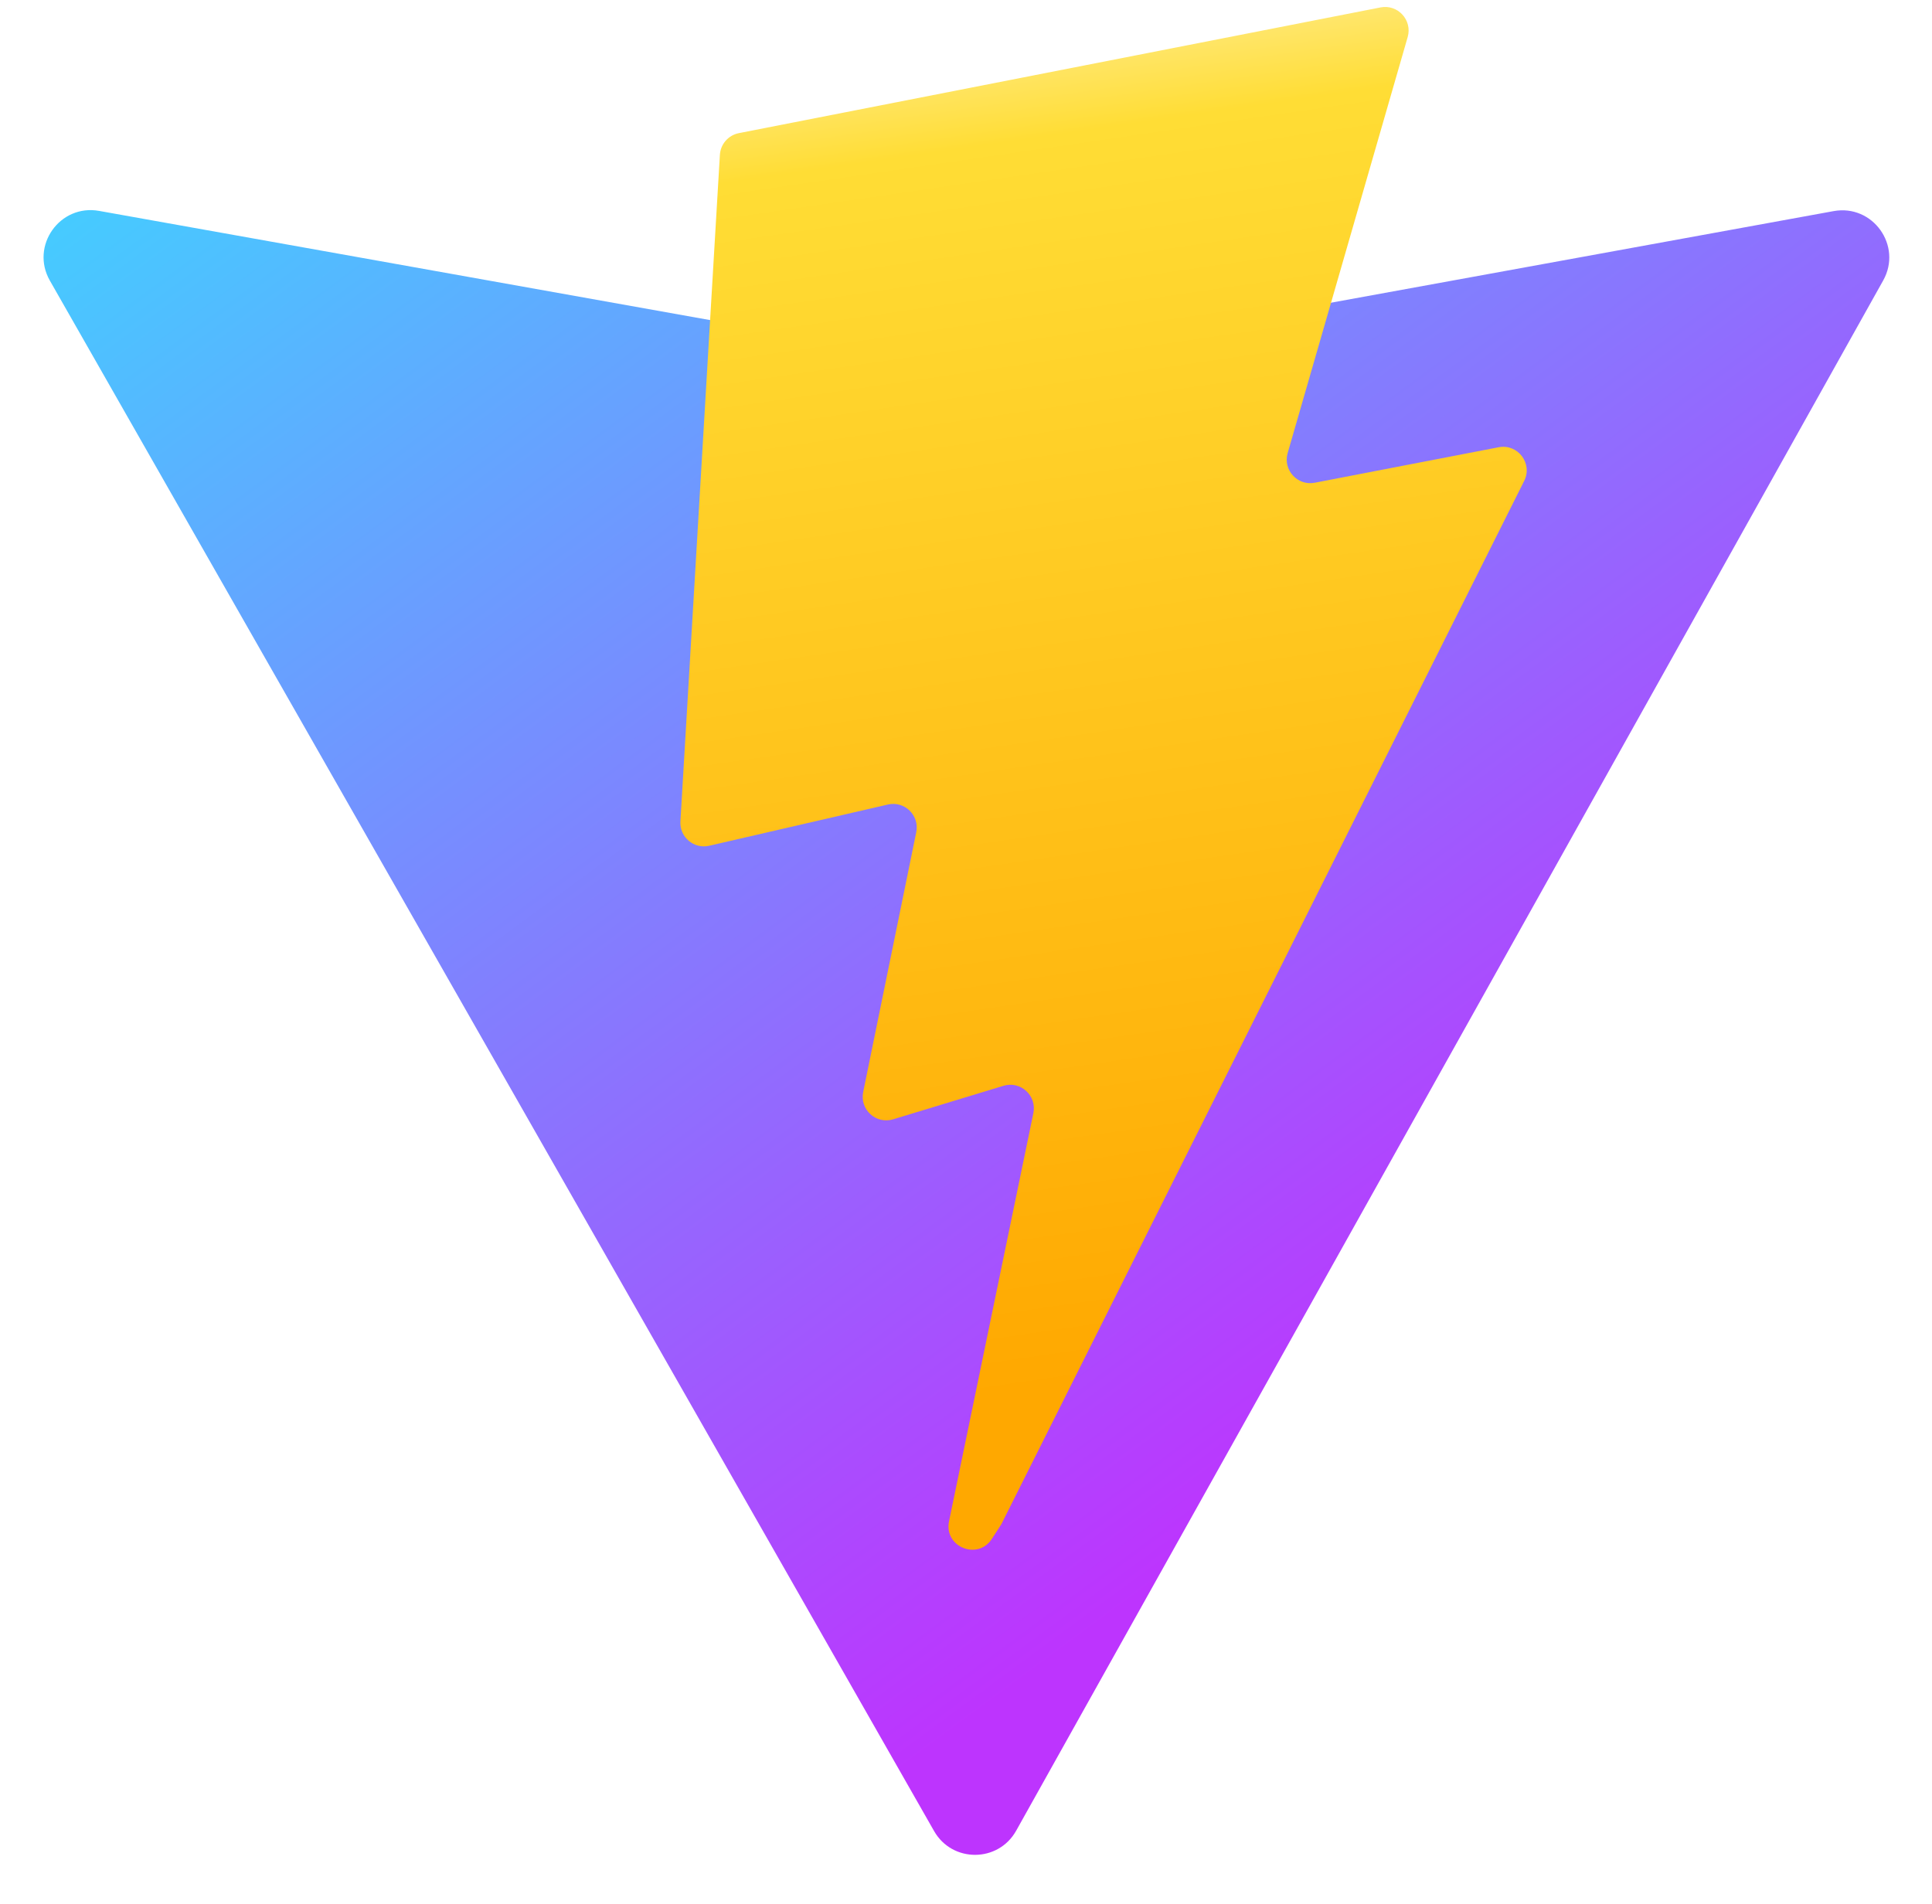
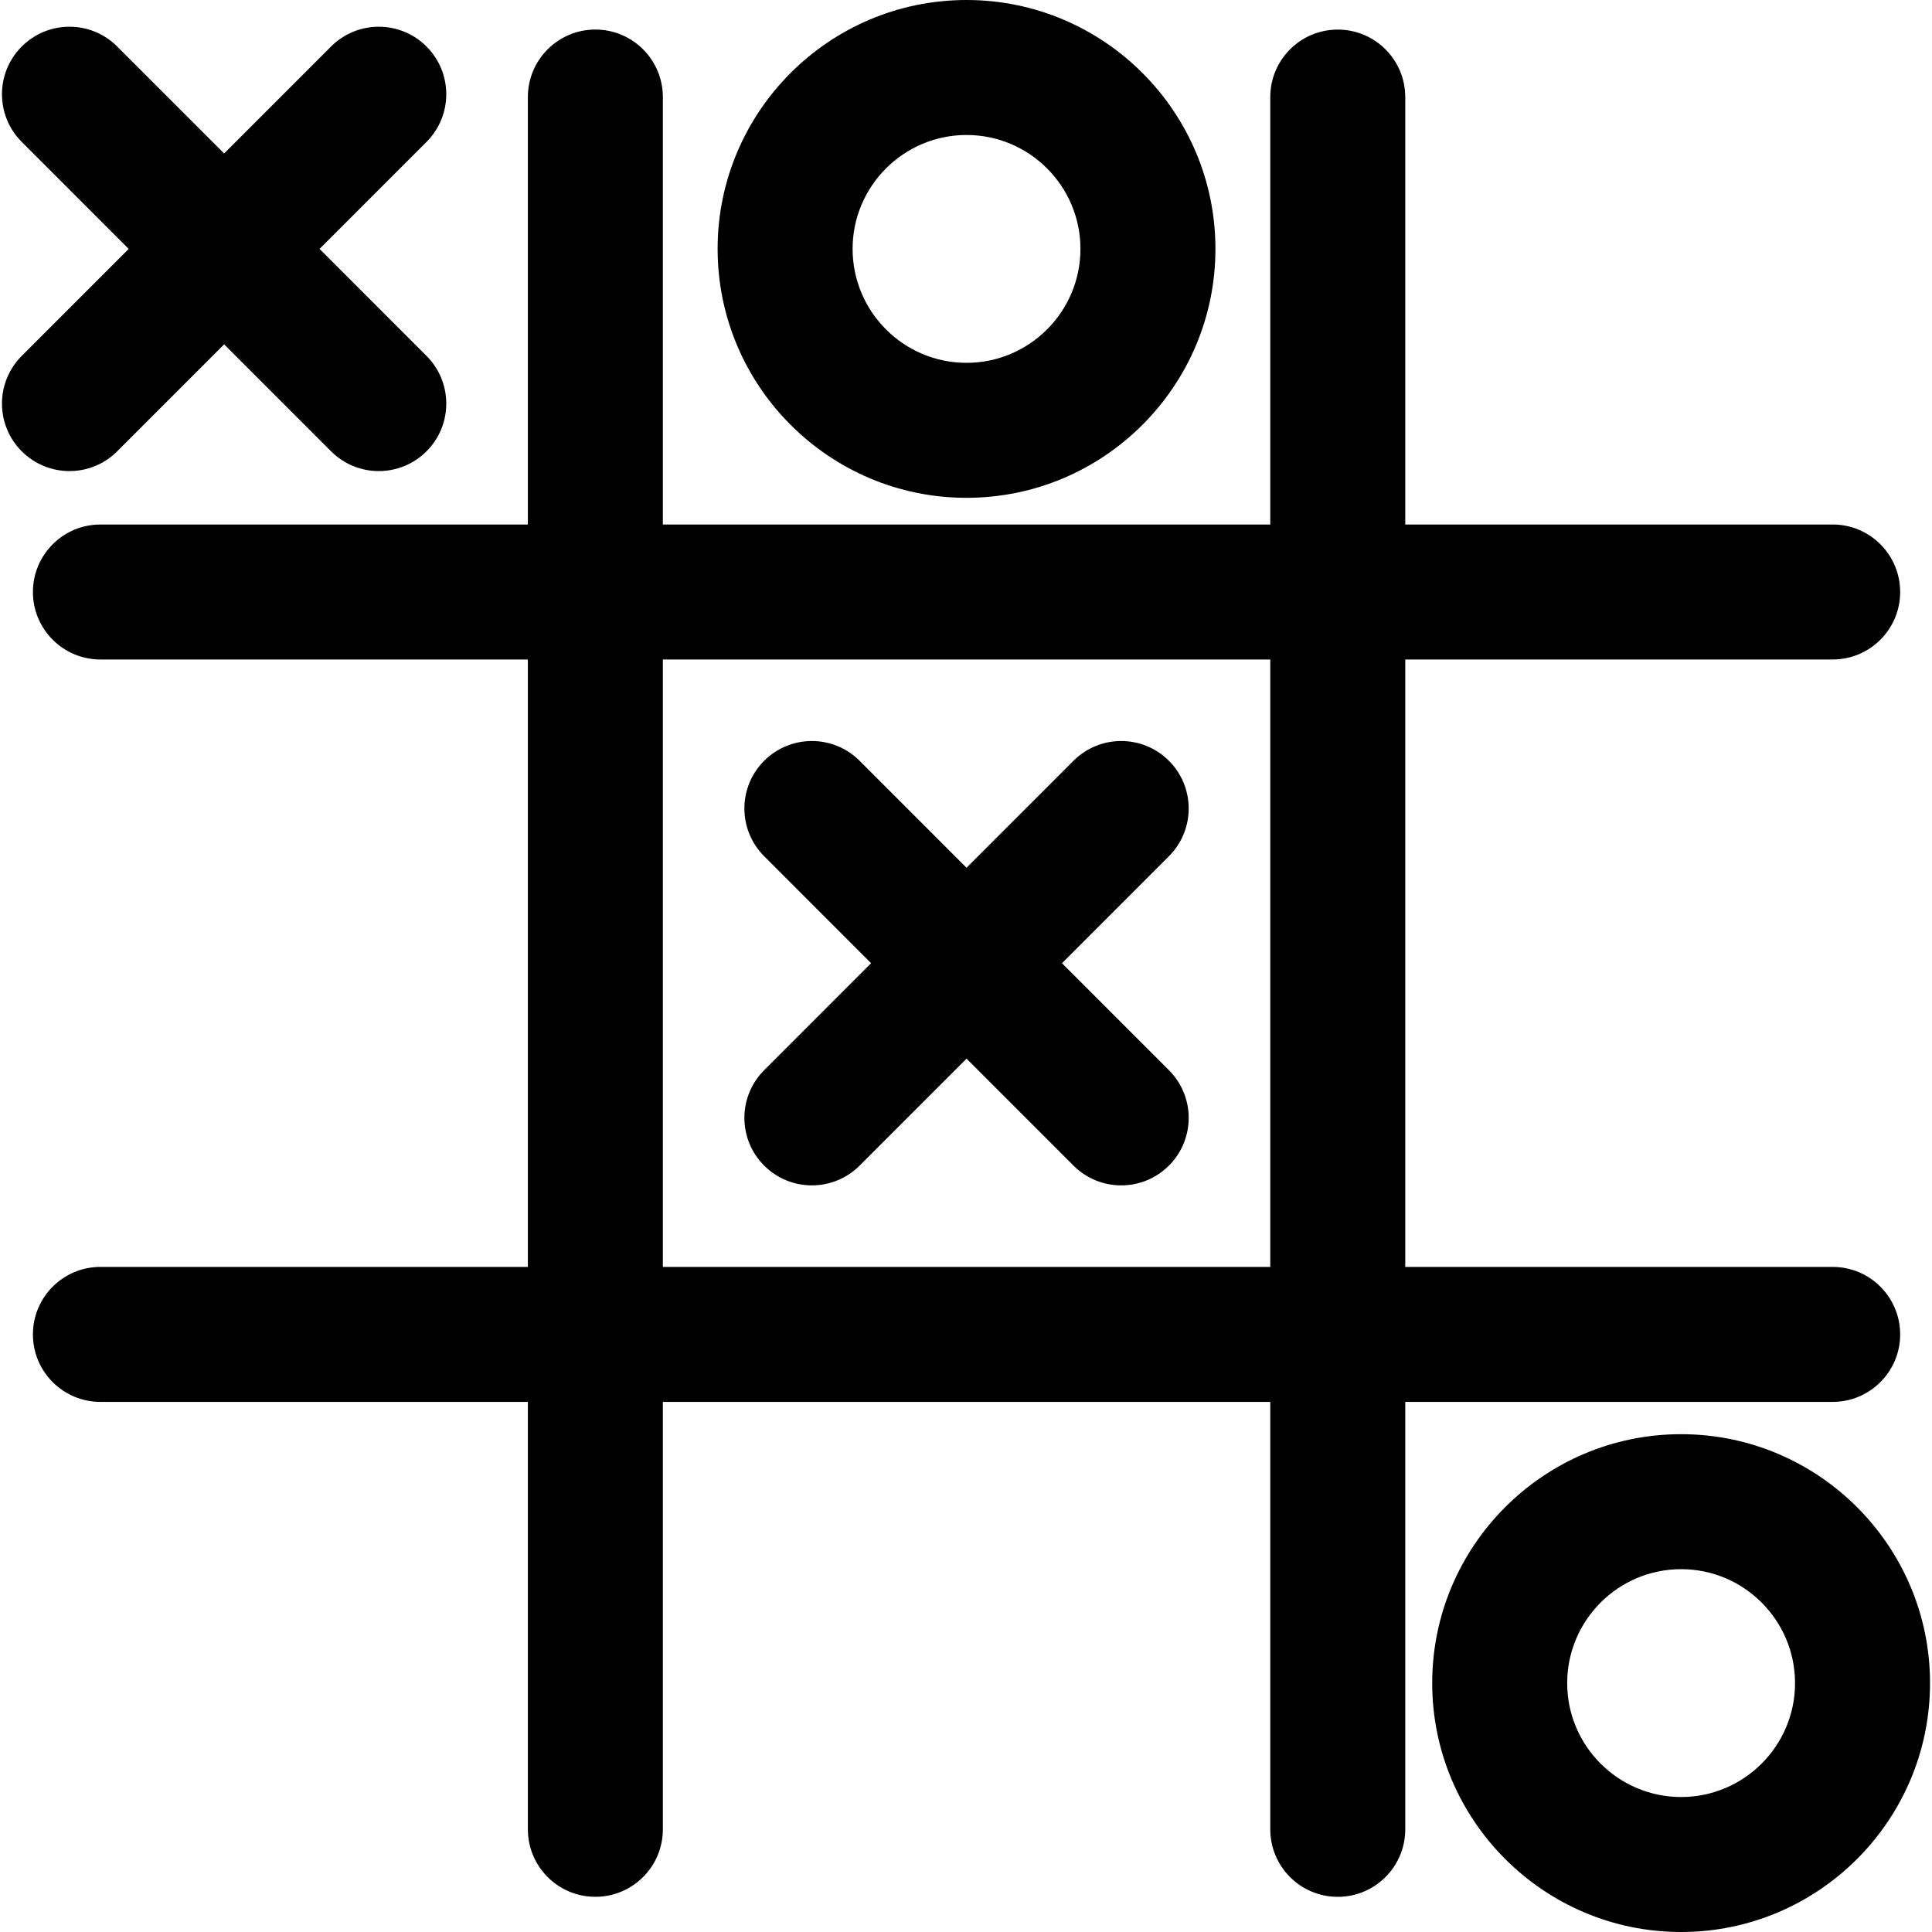
- <svg xmlns="http://www.w3.org/2000/svg" width="410" height="404" viewBox="0 0 410 404" fill="none">
-   <path d="M399.641 59.525L215.643 388.545C211.844 395.338 202.084 395.378 198.228 388.618L10.582 59.556C6.381 52.19 12.68 43.267 21.028 44.759L205.223 77.682C206.398 77.892 207.601 77.89 208.776 77.676L389.119 44.806C397.439 43.289 403.768 52.143 399.641 59.525Z" fill="url(#paint0_linear)" />
-   <path d="M292.965 1.574L156.801 28.255C154.563 28.694 152.906 30.59 152.771 32.866L144.395 174.33C144.198 177.662 147.258 180.248 150.51 179.498L188.42 170.749C191.967 169.931 195.172 173.055 194.443 176.622L183.18 231.775C182.422 235.487 185.907 238.661 189.532 237.56L212.947 230.446C216.577 229.344 220.065 232.527 219.297 236.242L201.398 322.875C200.278 328.294 207.486 331.249 210.492 326.603L212.5 323.5L323.454 102.072C325.312 98.365 322.108 94.137 318.036 94.923L279.014 102.454C275.347 103.161 272.227 99.746 273.262 96.158L298.731 7.867C299.767 4.273 296.636 0.855 292.965 1.574Z" fill="url(#paint1_linear)" />
-   <defs>
-     <linearGradient id="paint0_linear" x1="6" y1="33" x2="235" y2="344" gradientUnits="userSpaceOnUse">
-       <stop stop-color="#41D1FF" />
-       <stop offset="1" stop-color="#BD34FE" />
-     </linearGradient>
-     <linearGradient id="paint1_linear" x1="194.651" y1="8.818" x2="236.076" y2="292.989" gradientUnits="userSpaceOnUse">
-       <stop stop-color="#FFEA83" />
-       <stop offset="0.083" stop-color="#FFDD35" />
-       <stop offset="1" stop-color="#FFA800" />
-     </linearGradient>
-   </defs>
+ <svg xmlns="http://www.w3.org/2000/svg" version="1.1" id="Capa_1" x="0px" y="0px" viewBox="0 0 455.896 455.896" style="enable-background:new 0 0 455.896 455.896;" xml:space="preserve">
+   <g>
+     <path d="M432.458,330.806c8.794,0,15.926-7.132,15.926-15.926c0-8.794-7.132-15.926-15.926-15.926H331.599V155.62h100.859   c8.794,0,15.926-7.132,15.926-15.926c0-8.794-7.132-15.926-15.926-15.926H331.599V22.909c0-8.796-7.132-15.926-15.926-15.926   c-8.796,0-15.926,7.13-15.926,15.926v100.859H156.414V22.902c0-8.794-7.132-15.926-15.926-15.926   c-8.796,0-15.926,7.132-15.926,15.926v100.867H23.695c-8.794,0-15.926,7.132-15.926,15.926c0,8.794,7.132,15.926,15.926,15.926   h100.867v143.333H23.695c-8.794,0-15.926,7.132-15.926,15.926c0,8.794,7.132,15.926,15.926,15.926h100.867v100.859   c0,8.796,7.13,15.926,15.926,15.926c8.794,0,15.926-7.13,15.926-15.926V330.806h143.333v100.867c0,8.794,7.13,15.926,15.926,15.926   c8.794,0,15.926-7.132,15.926-15.926V330.806H432.458z M156.414,298.954V155.62h143.333v143.333H156.414z" />
+     <path d="M27.652,106.497l25.235-25.241l25.235,25.241c3.11,3.11,7.184,4.666,11.26,4.666c4.075,0,8.149-1.556,11.26-4.666   c6.222-6.213,6.222-16.299,0-22.519L75.408,58.735l25.233-25.243c6.222-6.221,6.222-16.306,0-22.519   c-6.221-6.221-16.299-6.221-22.519,0L52.887,36.214L27.652,10.973c-6.221-6.221-16.299-6.221-22.519,0   c-6.222,6.213-6.222,16.299,0,22.519l25.233,25.243L5.133,83.977c-6.222,6.221-6.222,16.307,0,22.519   c3.11,3.11,7.184,4.666,11.26,4.666C20.468,111.163,24.542,109.607,27.652,106.497z" />
+     <path d="M250.596,227.287l25.235-25.243c6.221-6.221,6.221-16.307,0-22.519c-6.222-6.222-16.3-6.222-22.521,0l-25.235,25.241   l-25.235-25.241c-6.221-6.222-16.299-6.222-22.519,0c-6.221,6.213-6.221,16.299,0,22.519l25.235,25.243l-25.235,25.243   c-6.221,6.221-6.221,16.307,0,22.519c3.11,3.11,7.186,4.666,11.26,4.666c4.075,0,8.149-1.556,11.26-4.666l25.235-25.241   l25.235,25.241c3.11,3.11,7.186,4.666,11.26,4.666c4.076,0,8.149-1.556,11.261-4.666c6.221-6.213,6.221-16.299,0-22.519   L250.596,227.287z" />
+     <path d="M228.072,117.47c32.389,0,58.735-26.346,58.735-58.735C286.807,26.346,260.461,0,228.072,0   c-32.389,0-58.735,26.346-58.735,58.735C169.337,91.123,195.684,117.47,228.072,117.47z M228.072,31.852   c14.822,0,26.883,12.061,26.883,26.883c0,14.822-12.061,26.883-26.883,26.883c-14.822,0-26.883-12.061-26.883-26.883   C201.189,43.913,213.25,31.852,228.072,31.852z" />
+     <path d="M396.695,338.426c-32.389,0-58.735,26.346-58.735,58.735s26.346,58.735,58.735,58.735   c32.388,0,58.735-26.346,58.735-58.735S429.083,338.426,396.695,338.426z M396.695,424.044c-14.822,0-26.883-12.061-26.883-26.883   s12.061-26.883,26.883-26.883c14.822,0,26.883,12.061,26.883,26.883S411.517,424.044,396.695,424.044z" />
+   </g>
+   <g>
+ </g>
+   <g>
+ </g>
+   <g>
+ </g>
+   <g>
+ </g>
+   <g>
+ </g>
+   <g>
+ </g>
+   <g>
+ </g>
+   <g>
+ </g>
+   <g>
+ </g>
+   <g>
+ </g>
+   <g>
+ </g>
+   <g>
+ </g>
+   <g>
+ </g>
+   <g>
+ </g>
+   <g>
+ </g>
</svg>
